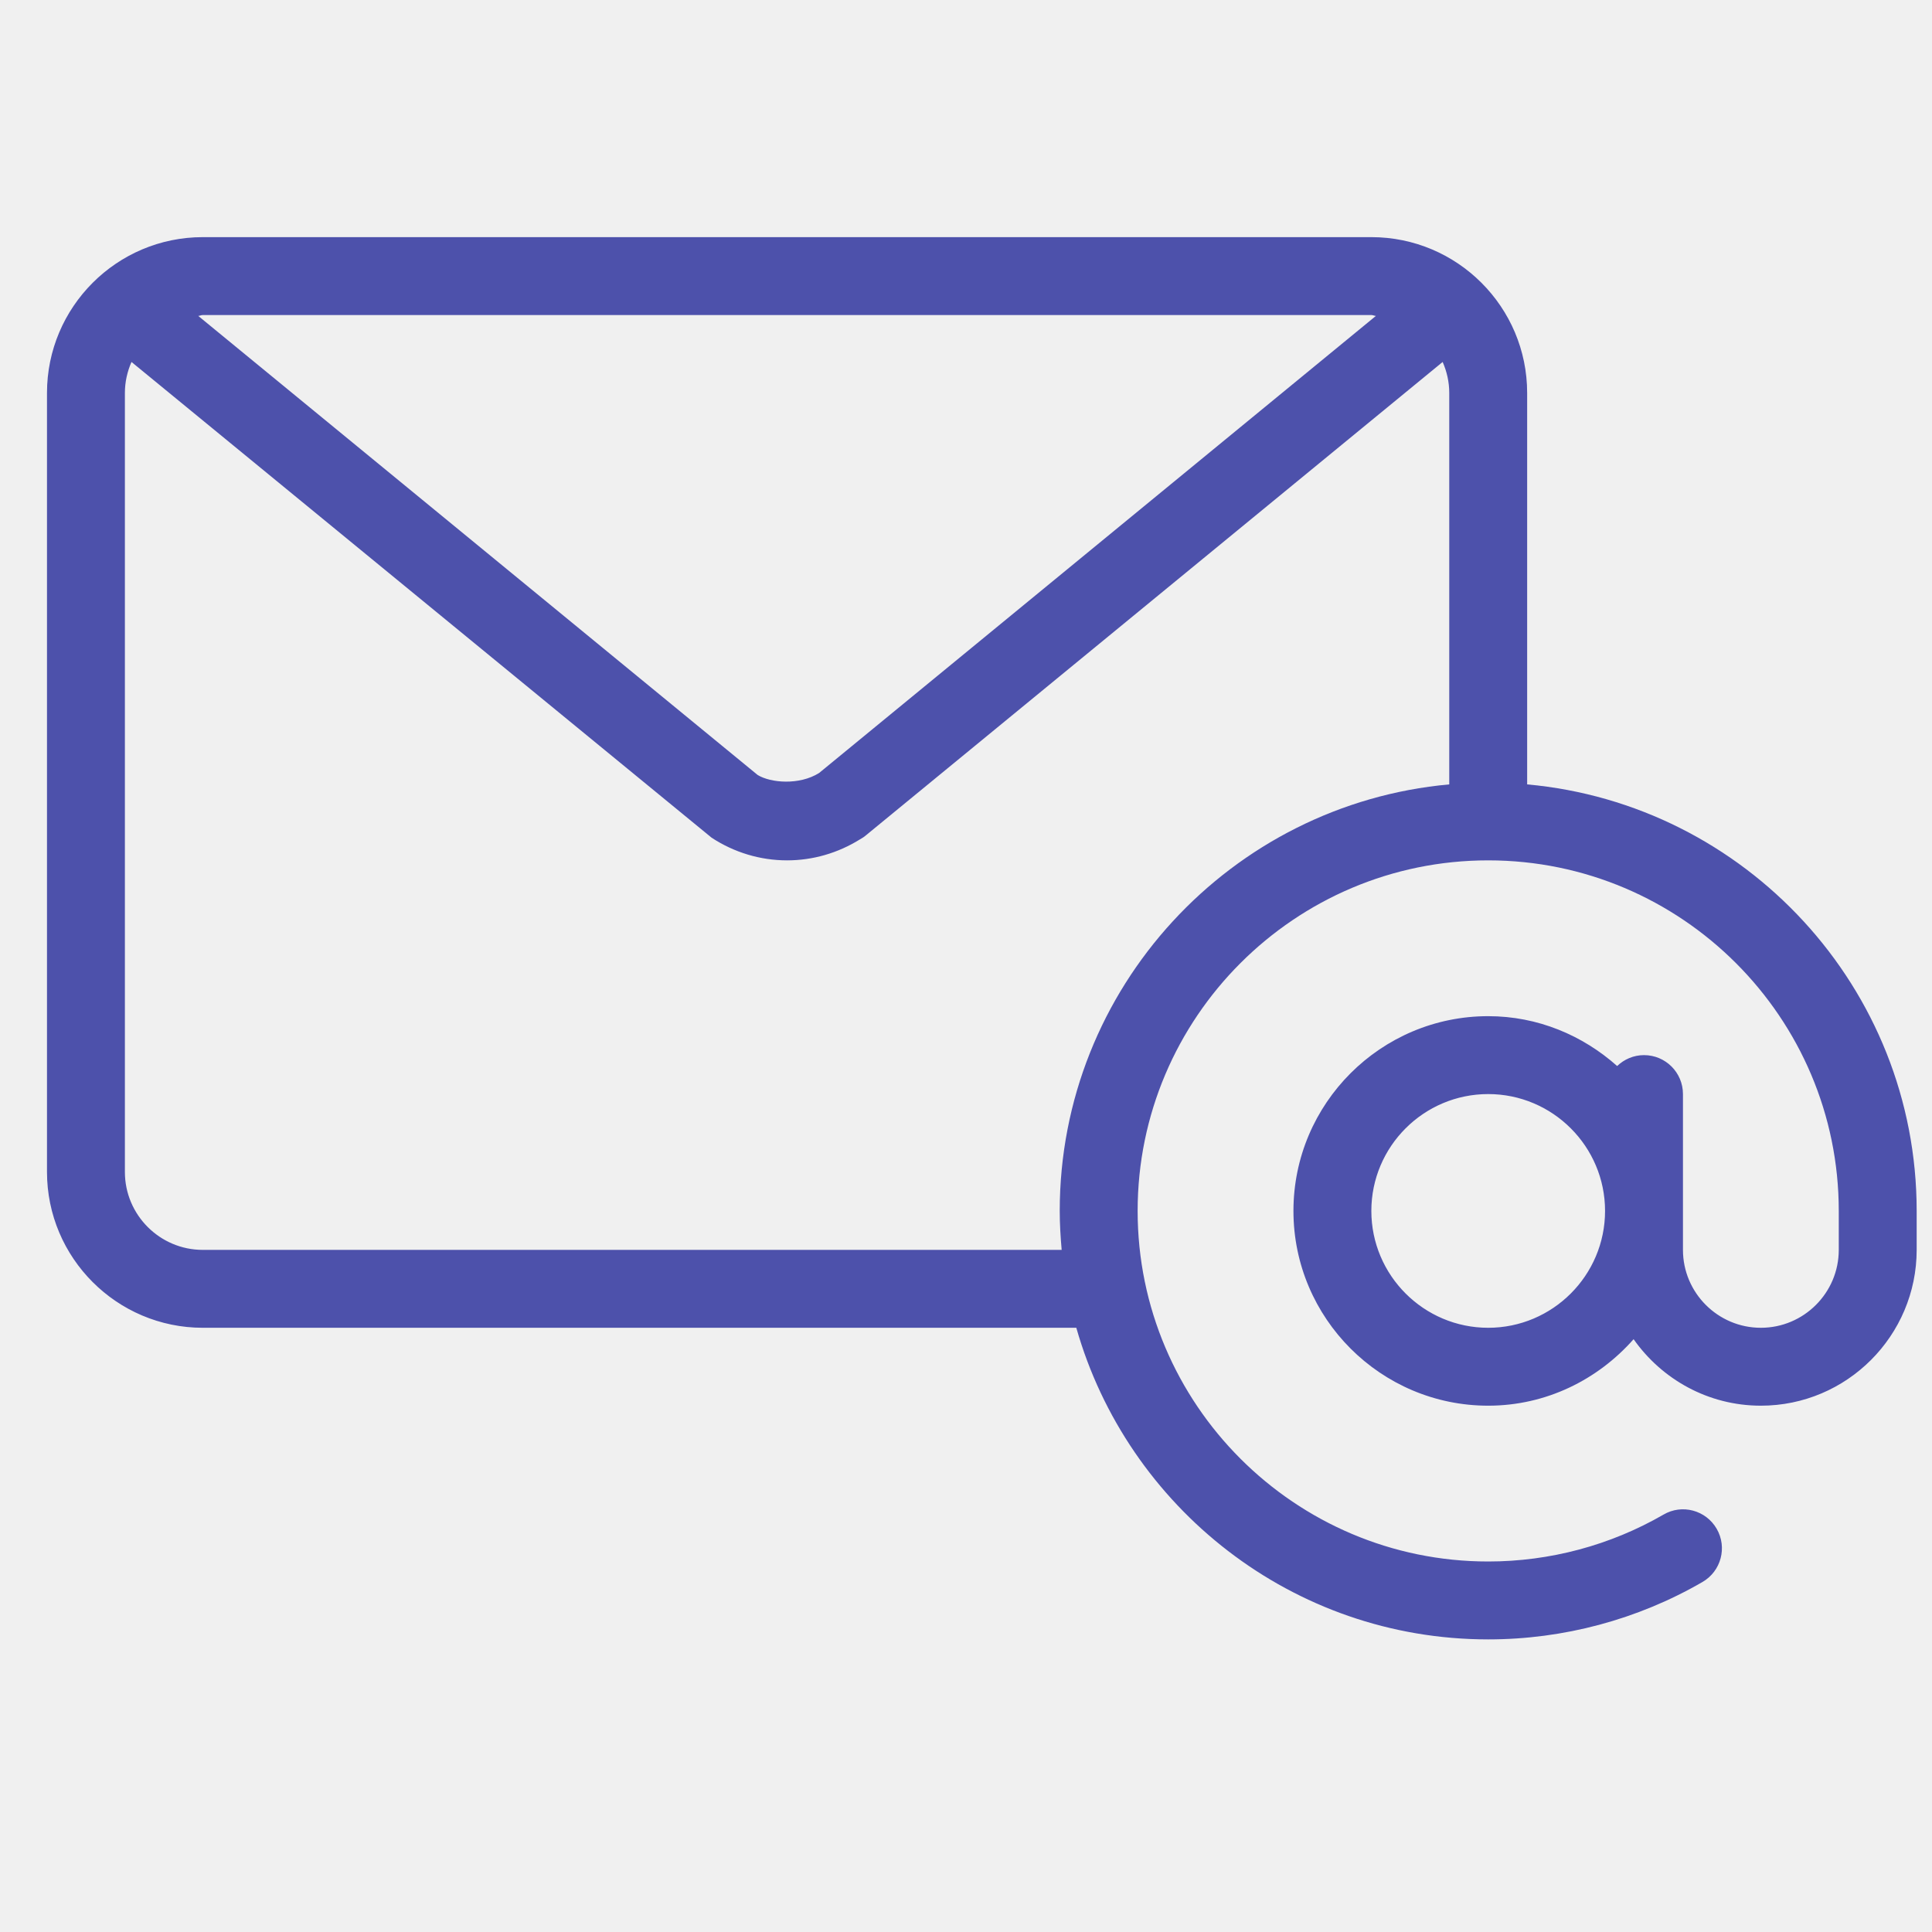
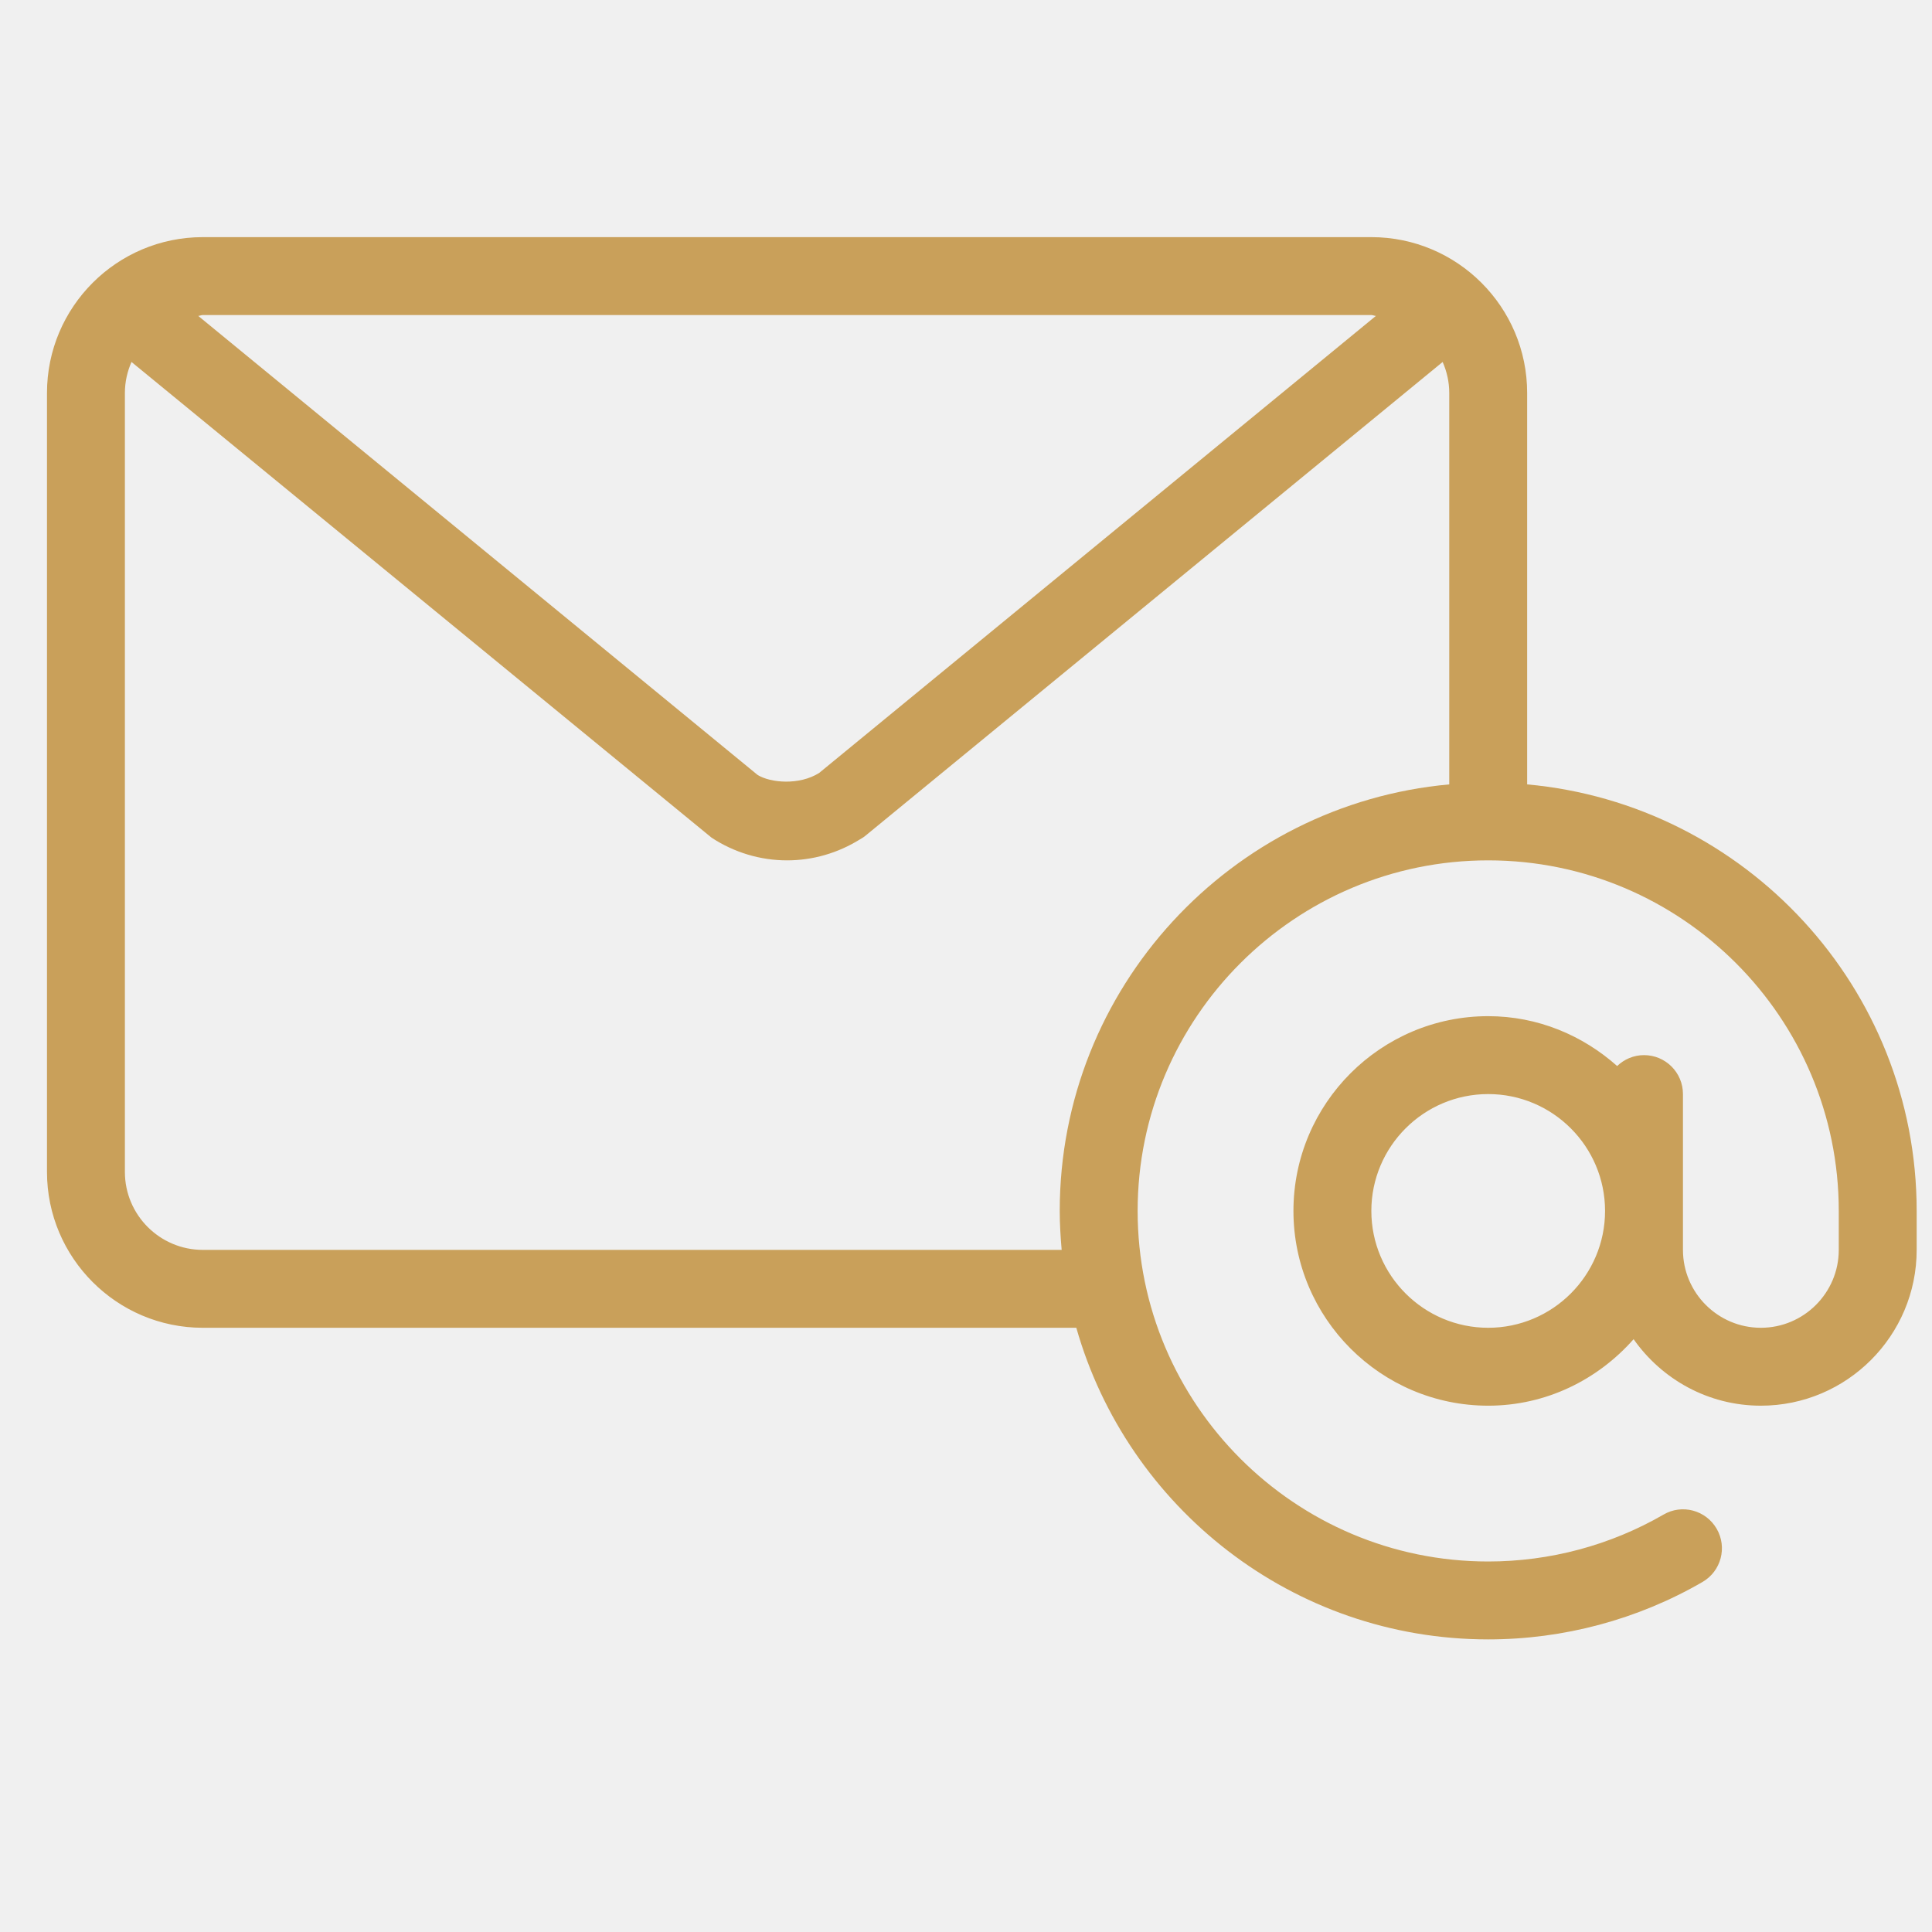
<svg xmlns="http://www.w3.org/2000/svg" width="31" height="31" viewBox="0 0 31 31" fill="none">
  <g clip-path="url(#clip0_201_2981)">
-     <path d="M24.504 12.586V6.305C24.504 4.926 23.383 3.805 22.004 3.805H3.254C1.875 3.805 0.754 4.926 0.754 6.305V18.805C0.754 20.183 1.875 21.305 3.254 21.305H17.27C18.089 24.186 20.739 26.305 23.879 26.305C25.087 26.305 26.276 25.987 27.317 25.384C27.616 25.211 27.718 24.829 27.545 24.53C27.372 24.231 26.989 24.128 26.691 24.303C25.84 24.795 24.868 25.055 23.879 25.055C20.777 25.055 18.254 22.531 18.254 19.43C18.254 16.328 20.777 13.805 23.879 13.805C26.981 13.805 29.504 16.328 29.504 19.43V20.055C29.504 20.744 28.943 21.305 28.254 21.305C27.565 21.305 27.004 20.744 27.004 20.055V17.555C27.004 17.209 26.724 16.93 26.379 16.93C26.211 16.93 26.06 16.998 25.948 17.105C25.395 16.613 24.675 16.305 23.879 16.305C22.156 16.305 20.754 17.706 20.754 19.43C20.754 21.152 22.156 22.555 23.879 22.555C24.81 22.555 25.639 22.137 26.212 21.488C26.664 22.131 27.409 22.555 28.254 22.555C29.633 22.555 30.754 21.433 30.754 20.055V19.43C30.754 15.85 28.003 12.903 24.504 12.586ZM3.254 5.055H22.004C22.03 5.055 22.052 5.068 22.077 5.069L13.143 12.403C12.825 12.603 12.364 12.562 12.157 12.435L3.181 5.069C3.207 5.068 3.228 5.055 3.254 5.055ZM23.254 12.586C19.755 12.903 17.004 15.85 17.004 19.43C17.004 19.64 17.017 19.848 17.035 20.055H3.254C2.565 20.055 2.004 19.494 2.004 18.805V6.305C2.004 6.128 2.043 5.96 2.11 5.808L11.419 13.442C11.783 13.68 12.201 13.805 12.629 13.805C13.04 13.805 13.443 13.689 13.797 13.469C13.832 13.45 13.866 13.428 13.897 13.401L23.148 5.808C23.215 5.96 23.254 6.128 23.254 6.305V12.586H23.254ZM23.879 21.305C22.845 21.305 22.004 20.463 22.004 19.43C22.004 18.396 22.845 17.555 23.879 17.555C24.913 17.555 25.754 18.396 25.754 19.43C25.754 20.463 24.913 21.305 23.879 21.305Z" fill="#4D51AB" />
+     <path d="M24.504 12.586V6.305C24.504 4.926 23.383 3.805 22.004 3.805H3.254C1.875 3.805 0.754 4.926 0.754 6.305V18.805C0.754 20.183 1.875 21.305 3.254 21.305H17.27C18.089 24.186 20.739 26.305 23.879 26.305C25.087 26.305 26.276 25.987 27.317 25.384C27.616 25.211 27.718 24.829 27.545 24.53C27.372 24.231 26.989 24.128 26.691 24.303C25.84 24.795 24.868 25.055 23.879 25.055C20.777 25.055 18.254 22.531 18.254 19.43C18.254 16.328 20.777 13.805 23.879 13.805C26.981 13.805 29.504 16.328 29.504 19.43V20.055C29.504 20.744 28.943 21.305 28.254 21.305C27.565 21.305 27.004 20.744 27.004 20.055V17.555C27.004 17.209 26.724 16.93 26.379 16.93C26.211 16.93 26.06 16.998 25.948 17.105C25.395 16.613 24.675 16.305 23.879 16.305C22.156 16.305 20.754 17.706 20.754 19.43C20.754 21.152 22.156 22.555 23.879 22.555C24.81 22.555 25.639 22.137 26.212 21.488C26.664 22.131 27.409 22.555 28.254 22.555C29.633 22.555 30.754 21.433 30.754 20.055V19.43C30.754 15.85 28.003 12.903 24.504 12.586ZM3.254 5.055H22.004C22.03 5.055 22.052 5.068 22.077 5.069L13.143 12.403C12.825 12.603 12.364 12.562 12.157 12.435L3.181 5.069C3.207 5.068 3.228 5.055 3.254 5.055ZM23.254 12.586C19.755 12.903 17.004 15.85 17.004 19.43C17.004 19.64 17.017 19.848 17.035 20.055H3.254C2.565 20.055 2.004 19.494 2.004 18.805V6.305C2.004 6.128 2.043 5.96 2.11 5.808L11.419 13.442C11.783 13.68 12.201 13.805 12.629 13.805C13.04 13.805 13.443 13.689 13.797 13.469C13.832 13.45 13.866 13.428 13.897 13.401L23.148 5.808C23.215 5.96 23.254 6.128 23.254 6.305V12.586H23.254ZM23.879 21.305C22.845 21.305 22.004 20.463 22.004 19.43C22.004 18.396 22.845 17.555 23.879 17.555C24.913 17.555 25.754 18.396 25.754 19.43C25.754 20.463 24.913 21.305 23.879 21.305Z" fill="#C9A05A" />
  </g>
  <defs>
    <clipPath id="clip0_201_2981">
      <rect width="30" height="30" fill="white" transform="translate(0.753906 0.0545654)" />
    </clipPath>
  </defs>
</svg>
